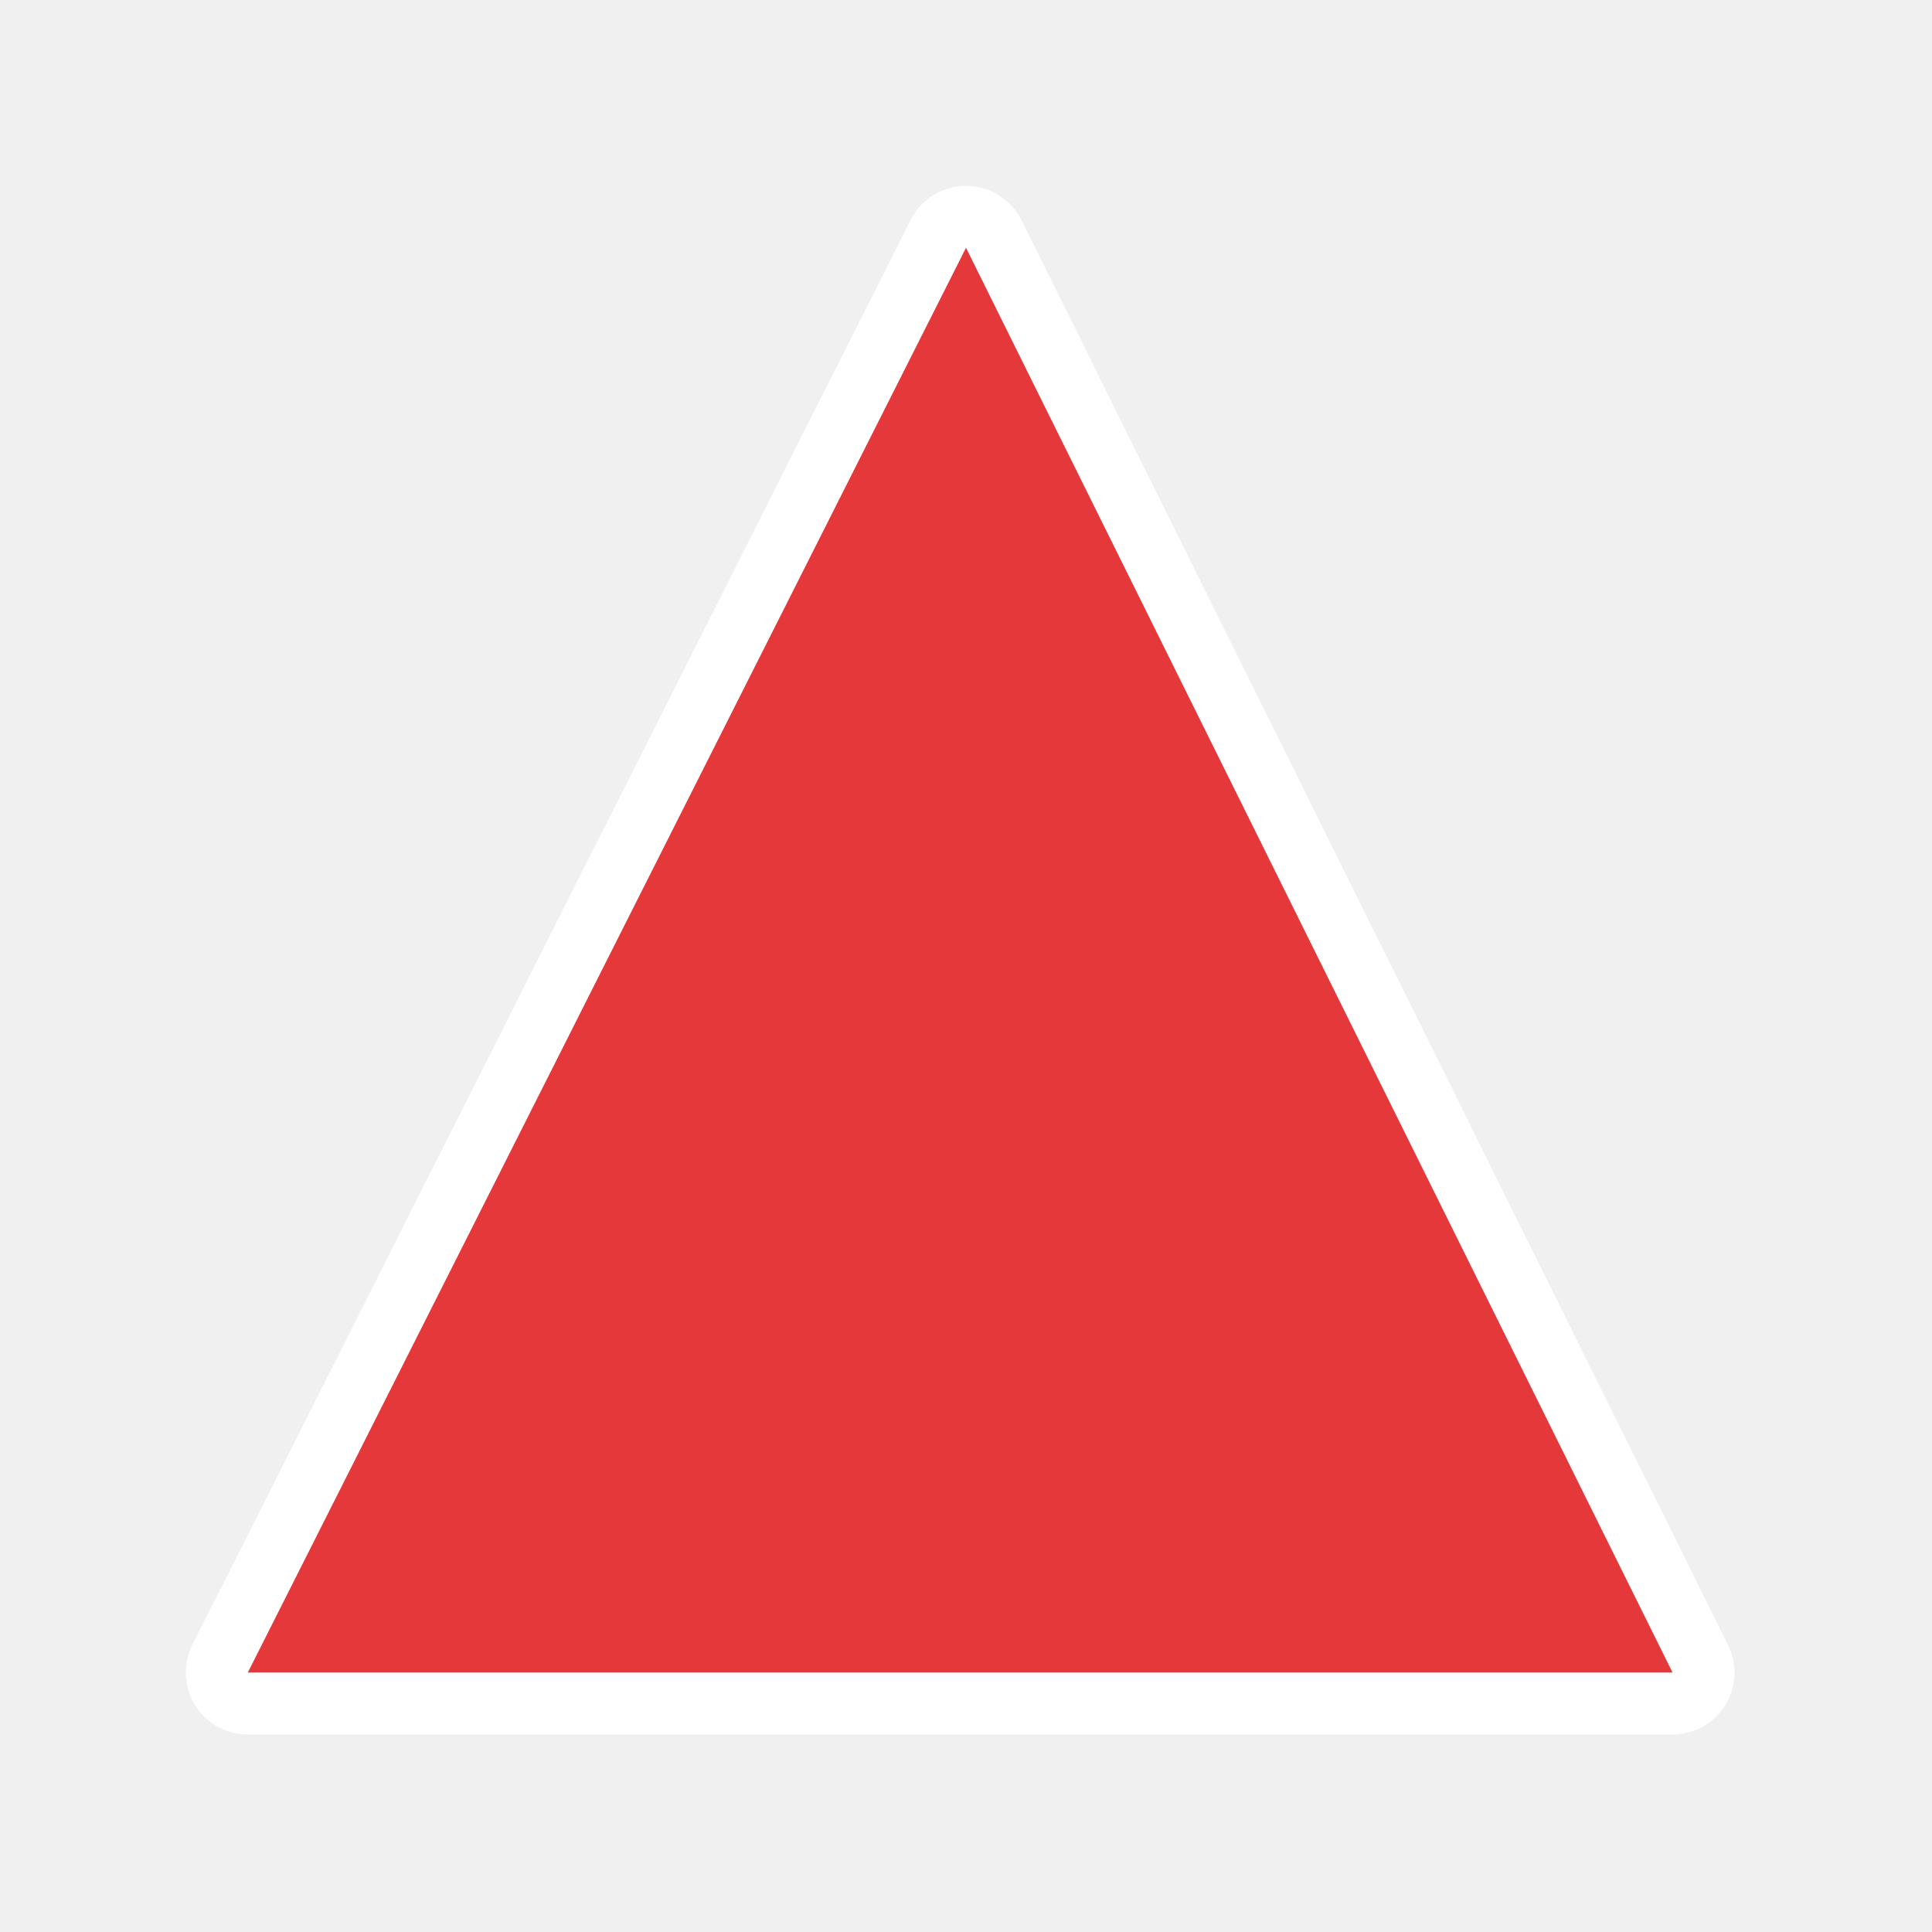
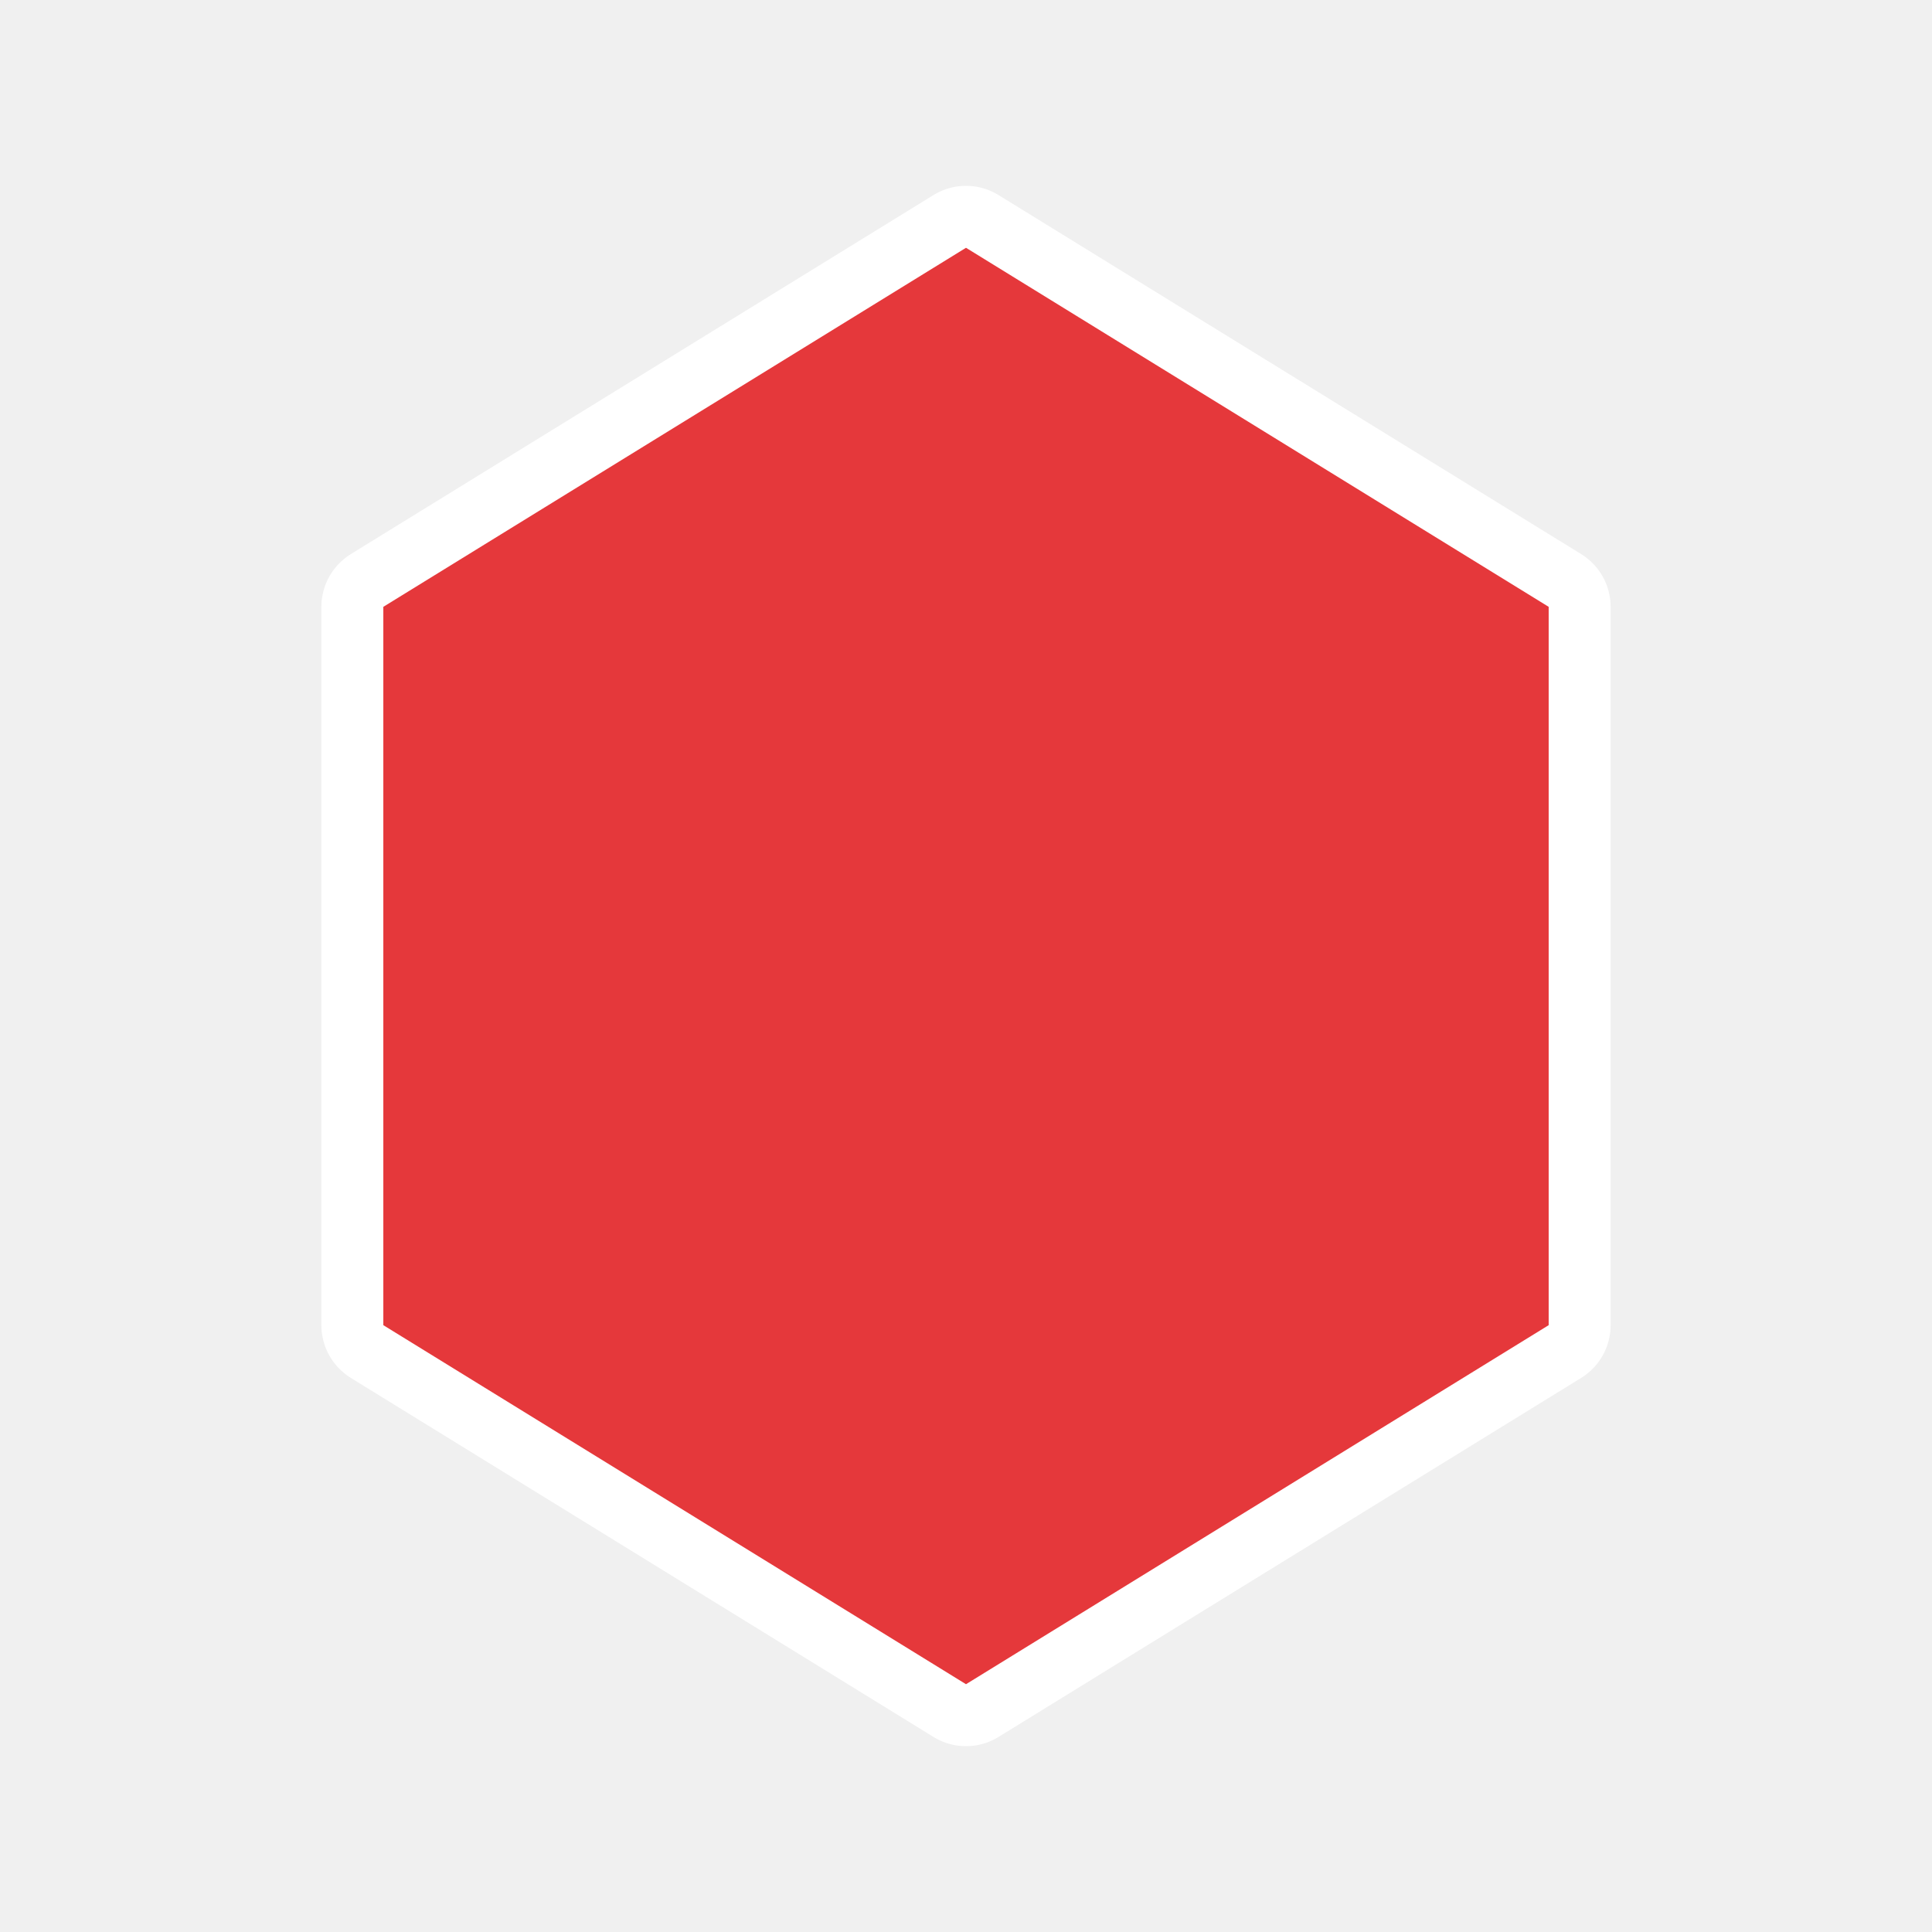
<svg xmlns="http://www.w3.org/2000/svg" viewBox="0 0 155.94 155.94">
  <defs>
    <style>
      .user-location-stroke {
        fill: none;
        stroke: #ffffff;
        stroke-width: 10;
        stroke-linejoin: round;
      }
      .user-location-fill {
        fill: #e5383b;
      }
    </style>
  </defs>
-   <polygon class="user-location-stroke" points="77.97,20 135,135 20,135" />
-   <polygon class="user-location-fill" points="77.97,20 135,135 20,135" />
+   <polygon class="user-location-stroke" points="77.97,20 125,48.98 125,106.96 77.97,135.94 30.94,106.96 30.94,48.98" />
+   <polygon class="user-location-fill" points="77.97,20 125,48.98 125,106.96 77.97,135.94 30.94,106.96 30.94,48.98" />
</svg>
